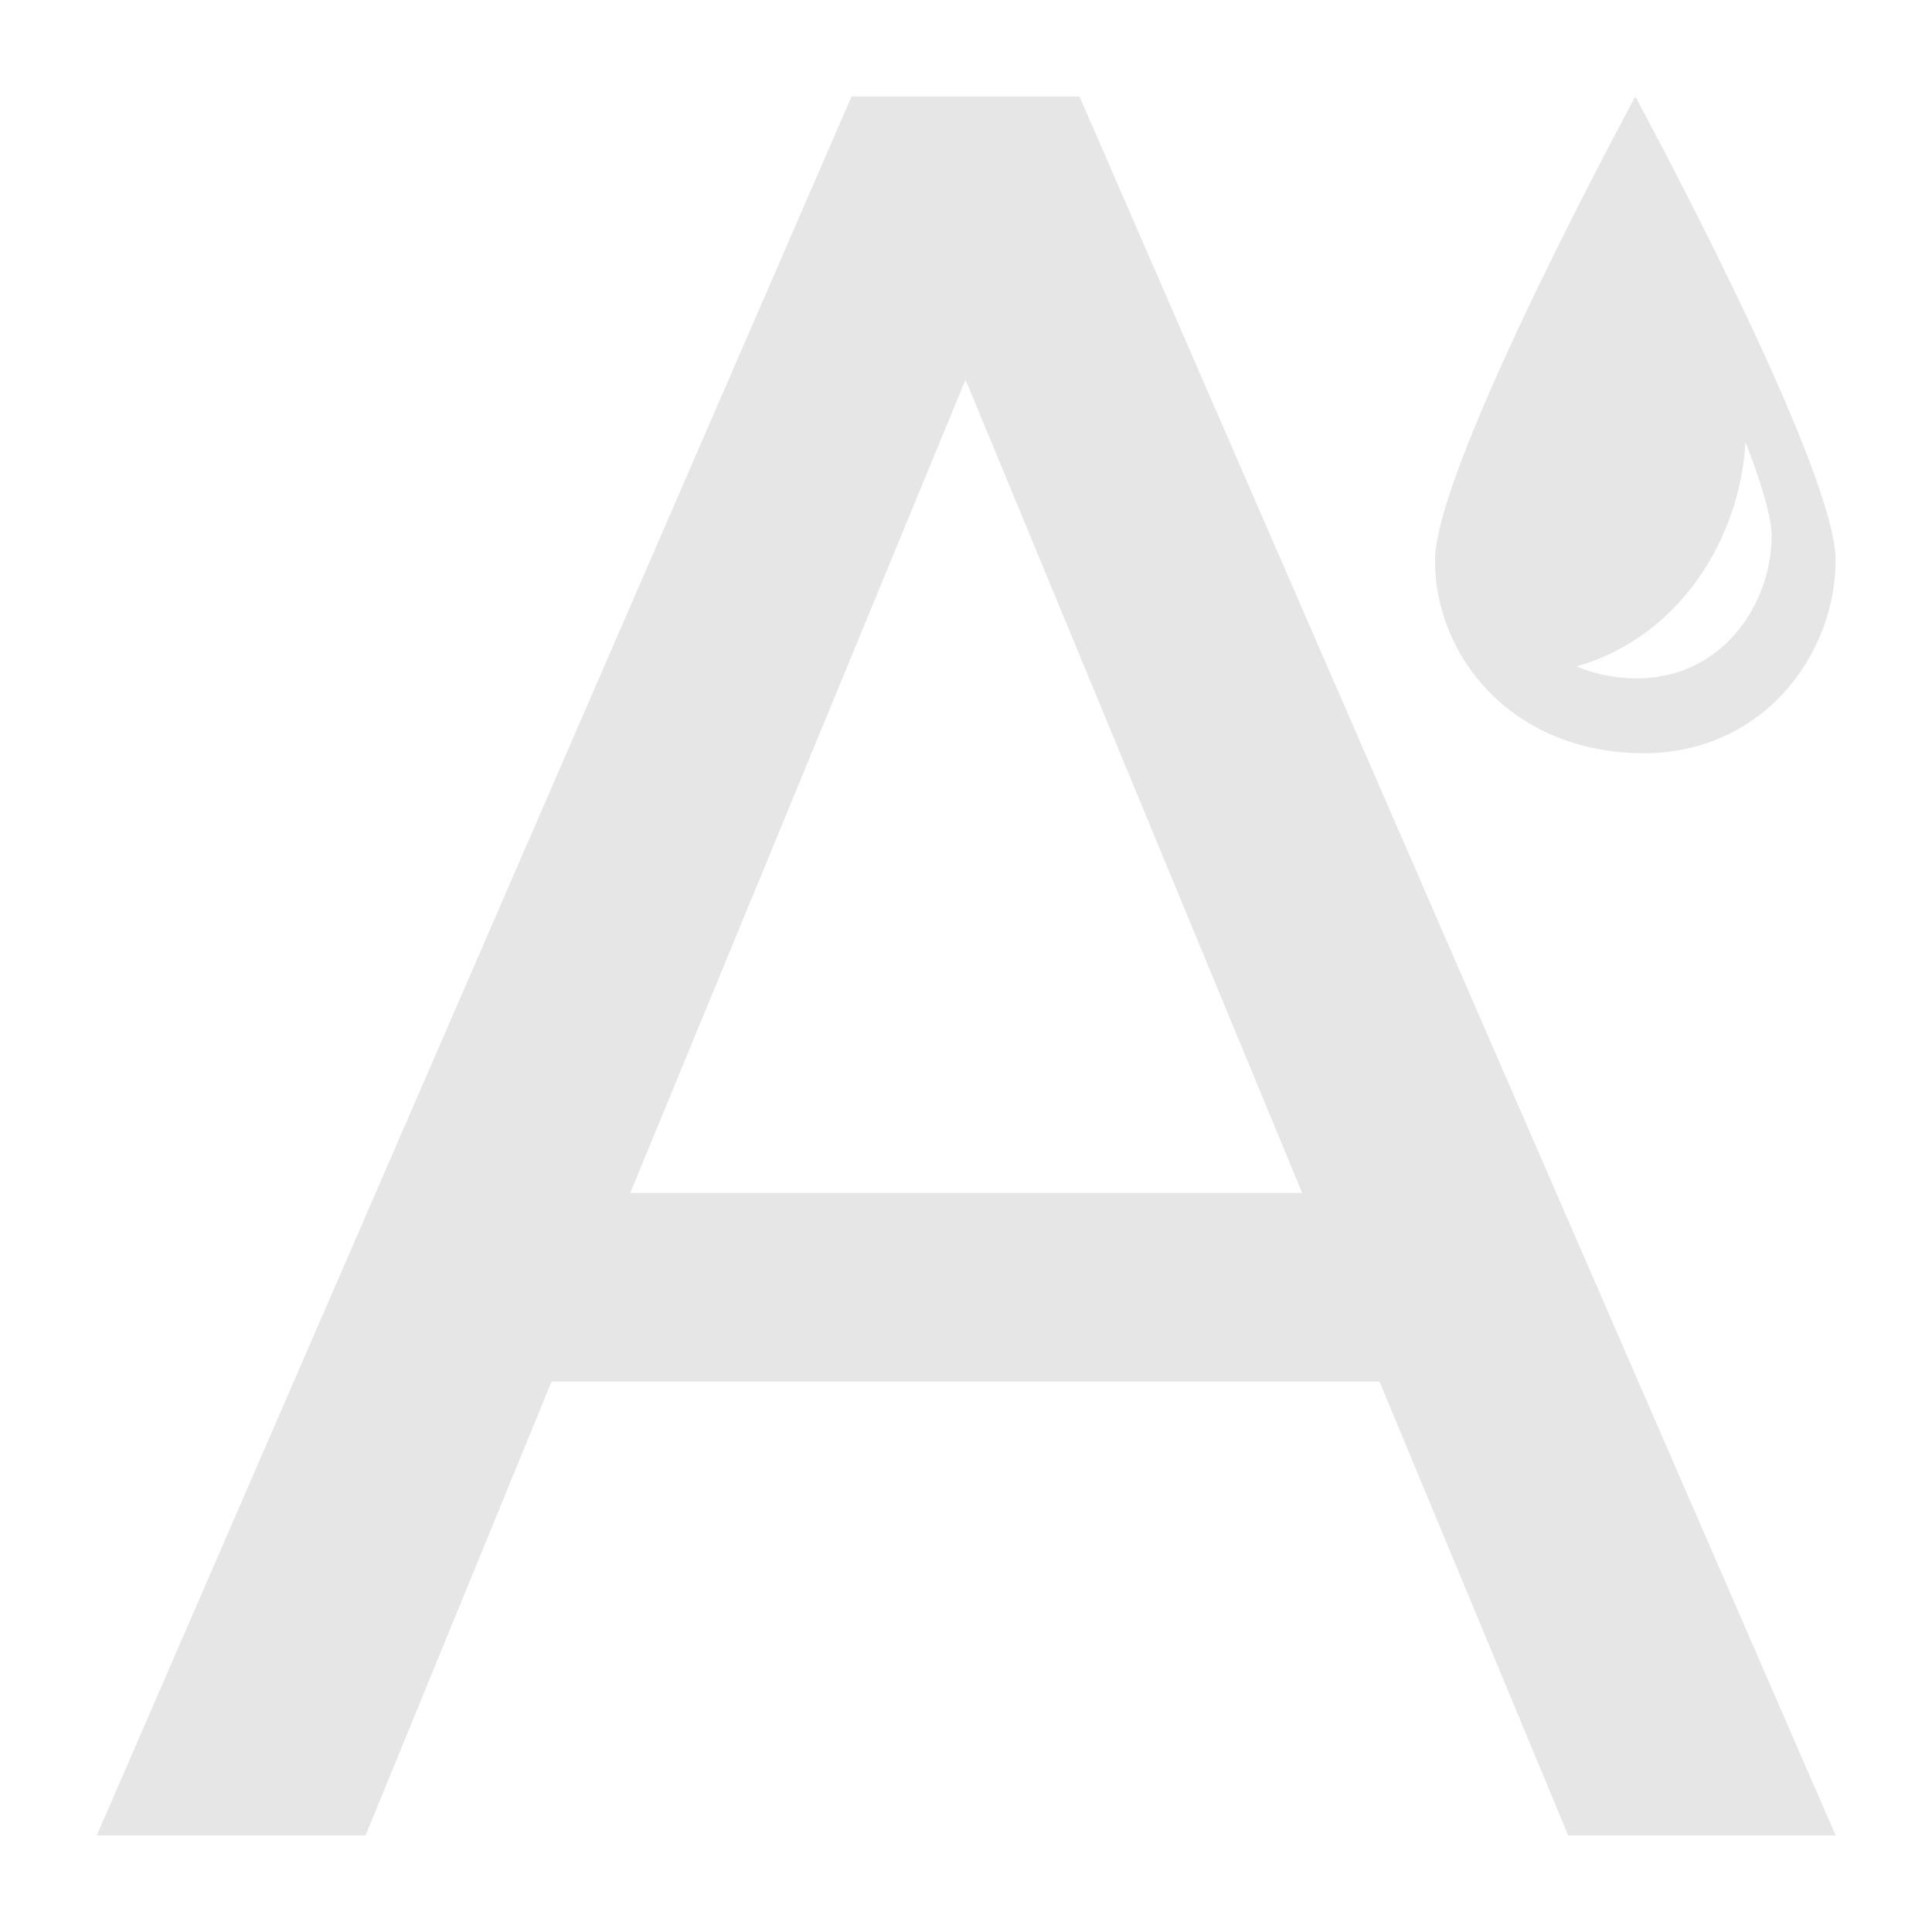
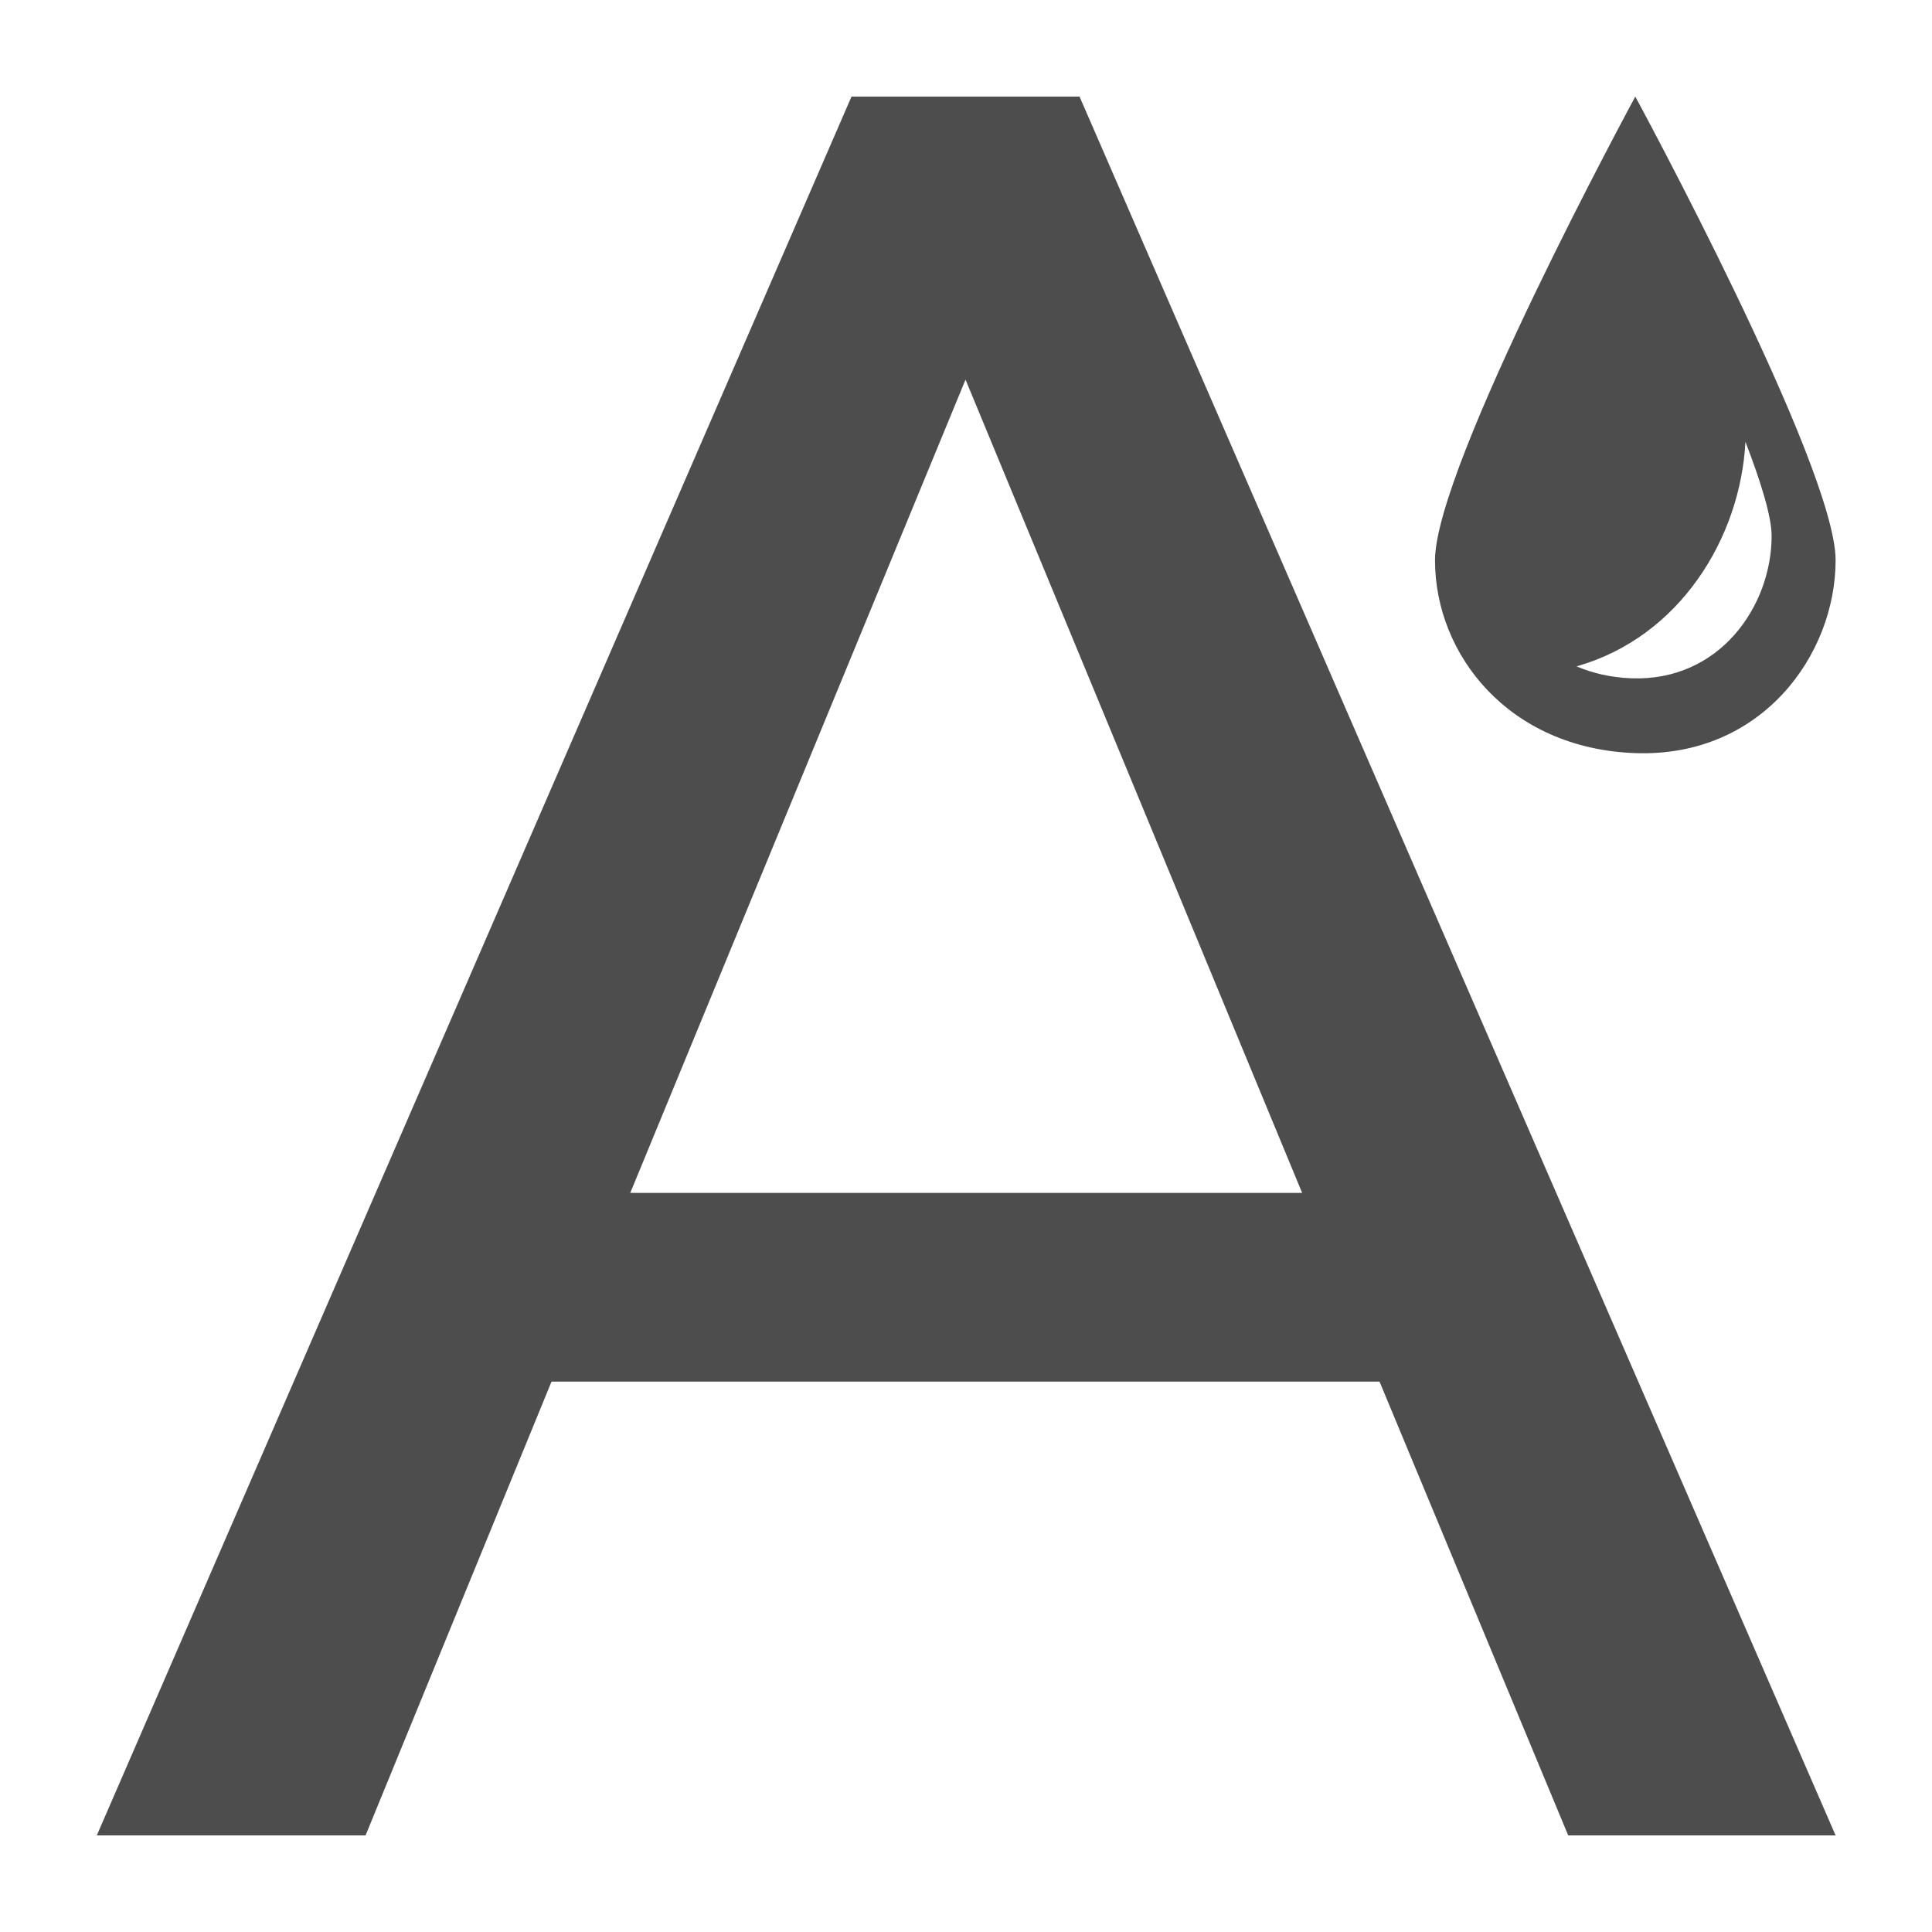
<svg xmlns="http://www.w3.org/2000/svg" width="500" height="500" viewBox="0 0 500 500" id="svg4407" version="1.1">
  <defs id="defs4409" />
  <g id="layer1" transform="translate(0,-552.3622)">
-     <path style="opacity:1;fill:#e6e6e6;fill-opacity:1;stroke:none;stroke-width:30;stroke-linecap:round;stroke-linejoin:round;stroke-miterlimit:4;stroke-dasharray:none;stroke-dashoffset:65;stroke-opacity:1" d="m 423.214,577.362 c 0,0 -51.837,95.559 -51.837,119.995 0,24.436 19.106,48.757 51.837,49.912 32.731,1.155 51.838,-25.476 51.838,-49.912 0,-24.436 -51.838,-119.995 -51.838,-119.995 z m 28.503,89.338 c 4.004,10.393 6.777,19.381 6.777,24.361 0,18.037 -13.375,37.694 -36.289,36.841 -5.253,-0.195 -9.998,-1.297 -14.202,-3.085 26.749,-7.57 42.42,-33.295 43.715,-58.117 z" id="rect4986" />
-     <g id="layer1-3" transform="translate(0.05193,0)" style="fill:#e6e6e6">
-       <path id="text7075" transform="translate(0,552.3622)" d="M 220.316,25 25,475 l 69.555,0 48.127,-117.445 214.285,0 L 405.797,475 475,475 279.332,25 220.316,25 Z m 29.508,73.248 87.119,210.475 -173.887,0 86.768,-210.475 z" style="font-style:normal;font-weight:normal;font-size:674.819px;line-height:125%;font-family:sans-serif;letter-spacing:0px;word-spacing:0px;fill:#e6e6e6;fill-opacity:1;stroke:none;stroke-width:1px;stroke-linecap:butt;stroke-linejoin:miter;stroke-opacity:1" />
+     <path style="opacity:1;fill:#4d4d4d;fill-opacity:1;stroke:none;stroke-width:30;stroke-linecap:round;stroke-linejoin:round;stroke-miterlimit:4;stroke-dasharray:none;stroke-dashoffset:65;stroke-opacity:1" d="m 423.214,577.362 c 0,0 -51.837,95.559 -51.837,119.995 0,24.436 19.106,48.757 51.837,49.912 32.731,1.155 51.838,-25.476 51.838,-49.912 0,-24.436 -51.838,-119.995 -51.838,-119.995 z m 28.503,89.338 c 4.004,10.393 6.777,19.381 6.777,24.361 0,18.037 -13.375,37.694 -36.289,36.841 -5.253,-0.195 -9.998,-1.297 -14.202,-3.085 26.749,-7.57 42.42,-33.295 43.715,-58.117 z" id="rect4986" />
+     <g id="layer1-3" transform="translate(0.05193,0)">
+       <path id="text7075" transform="translate(0,552.3622)" d="M 220.316,25 25,475 l 69.555,0 48.127,-117.445 214.285,0 L 405.797,475 475,475 279.332,25 220.316,25 Z m 29.508,73.248 87.119,210.475 -173.887,0 86.768,-210.475 z" style="font-style:normal;font-weight:normal;font-size:674.819px;line-height:125%;font-family:sans-serif;letter-spacing:0px;word-spacing:0px;fill:#4d4d4d;fill-opacity:1;stroke:none;stroke-width:1px;stroke-linecap:butt;stroke-linejoin:miter;stroke-opacity:1" />
    </g>
  </g>
</svg>
